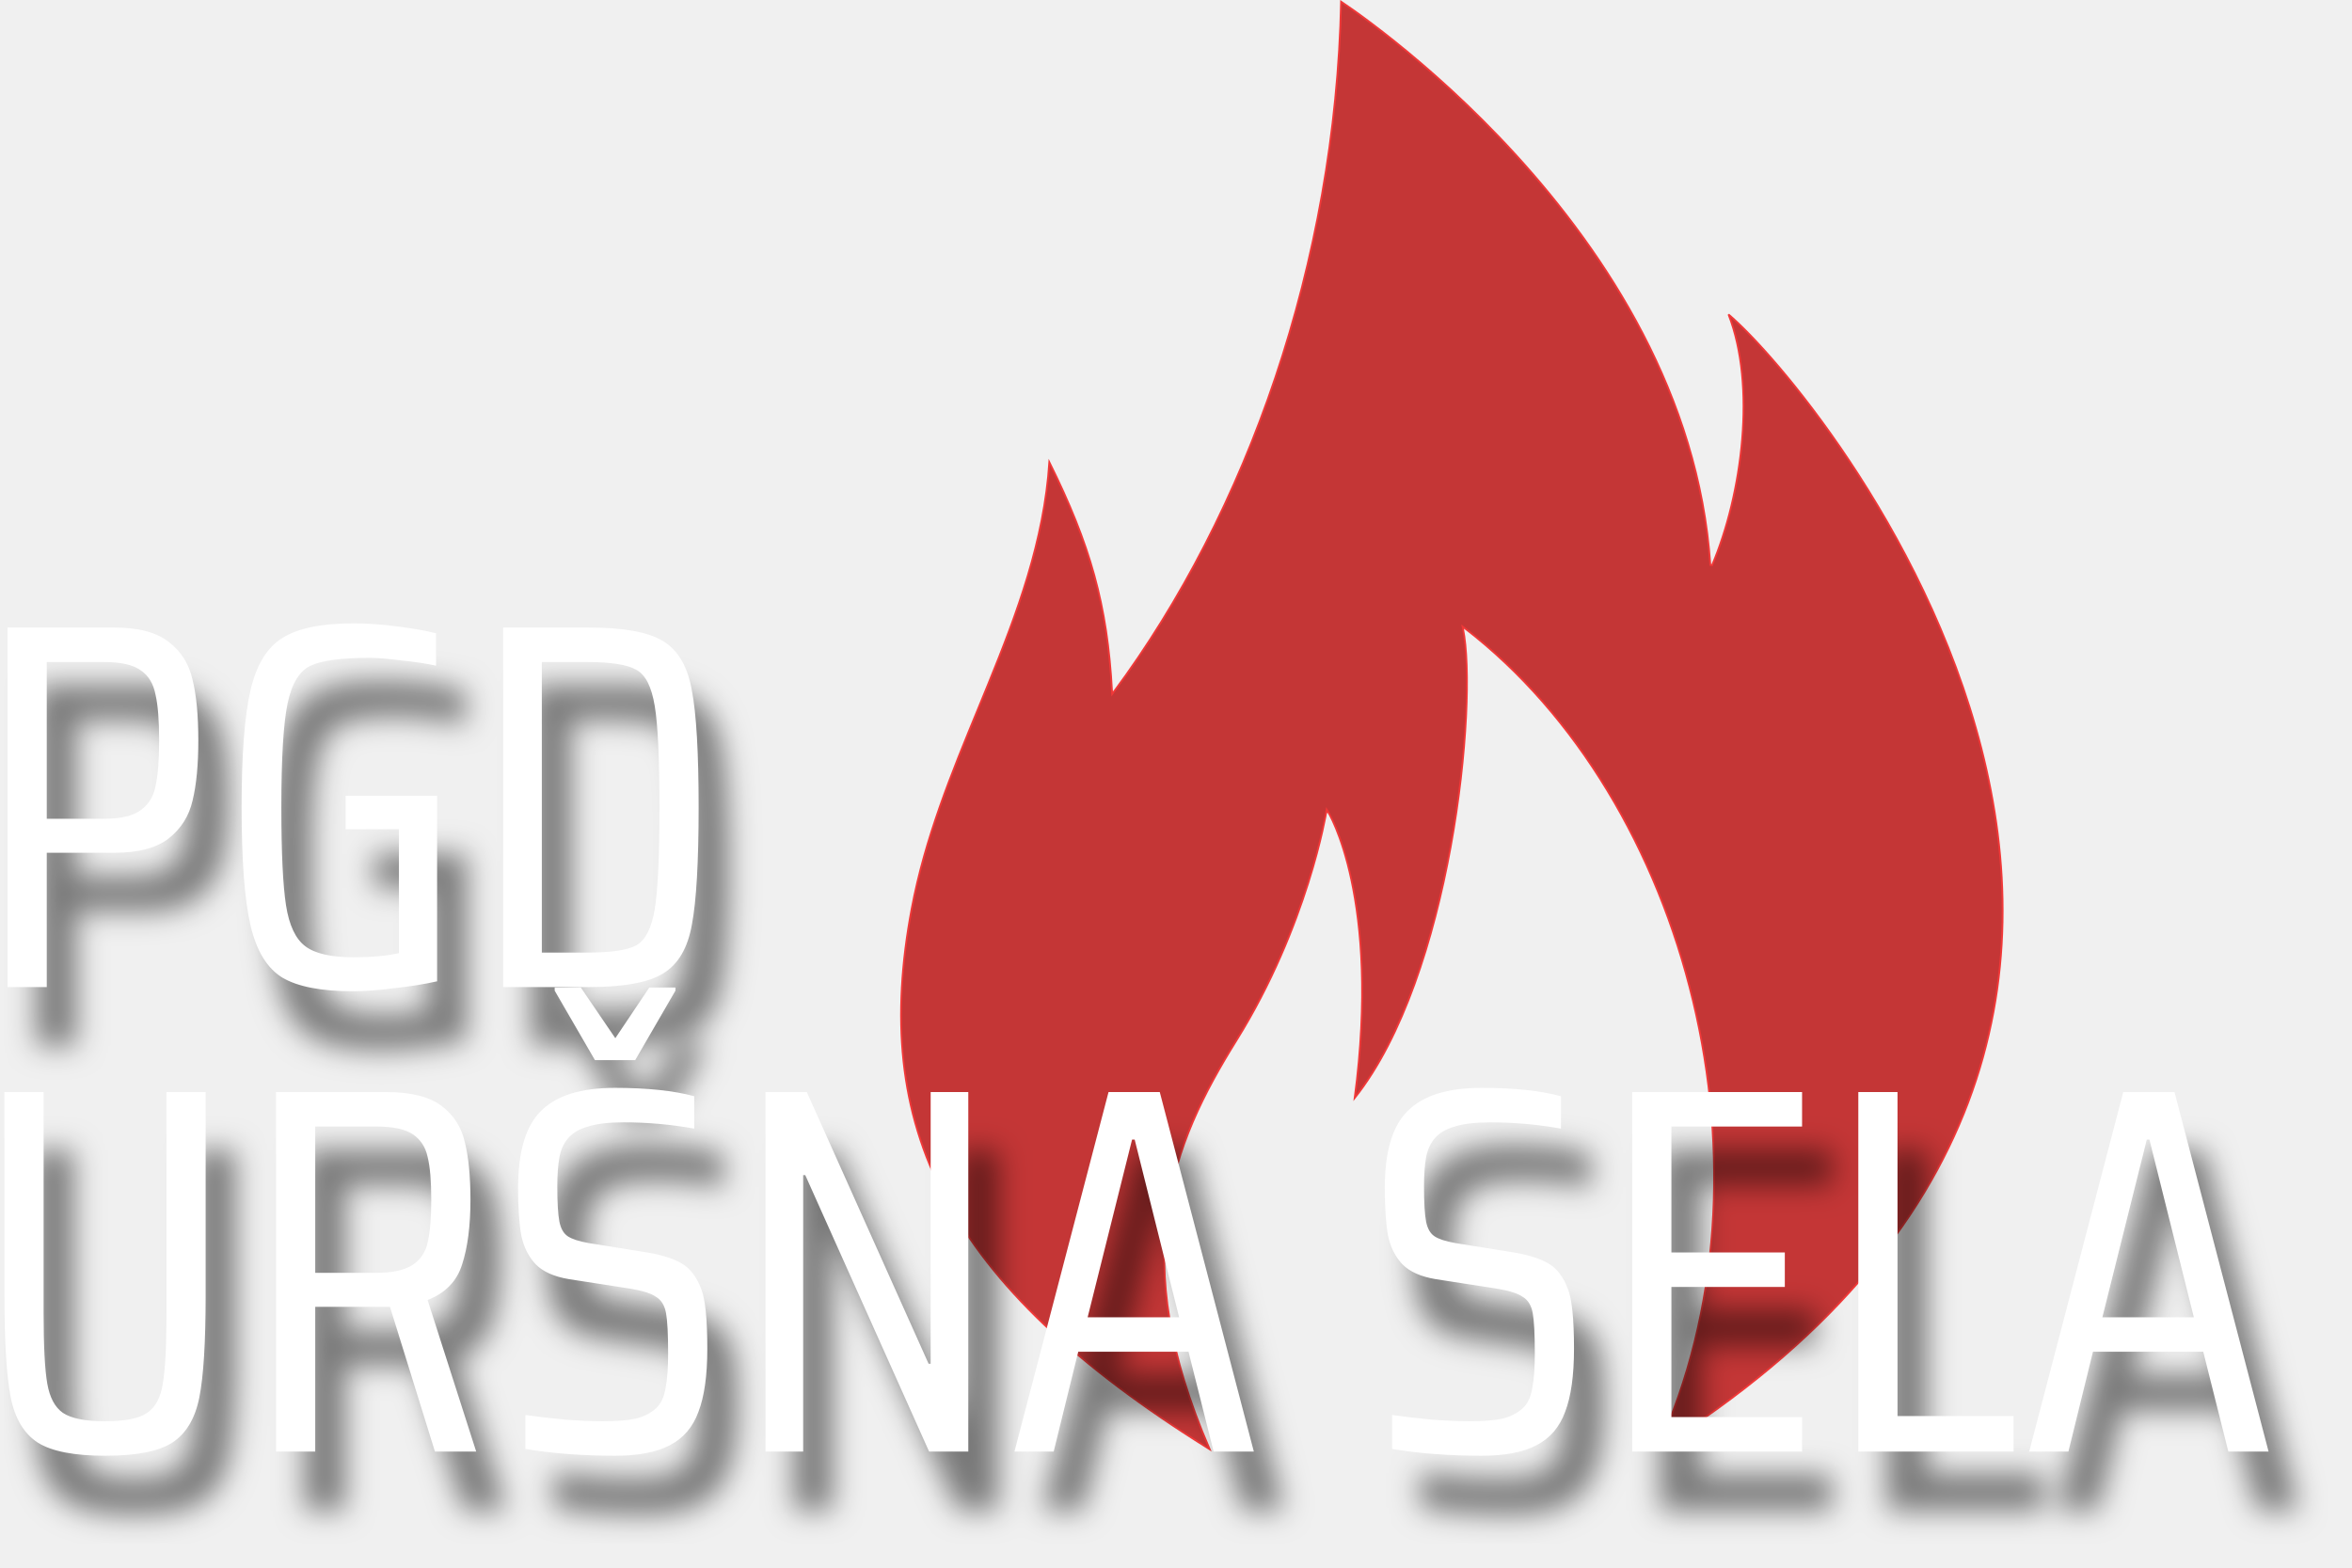
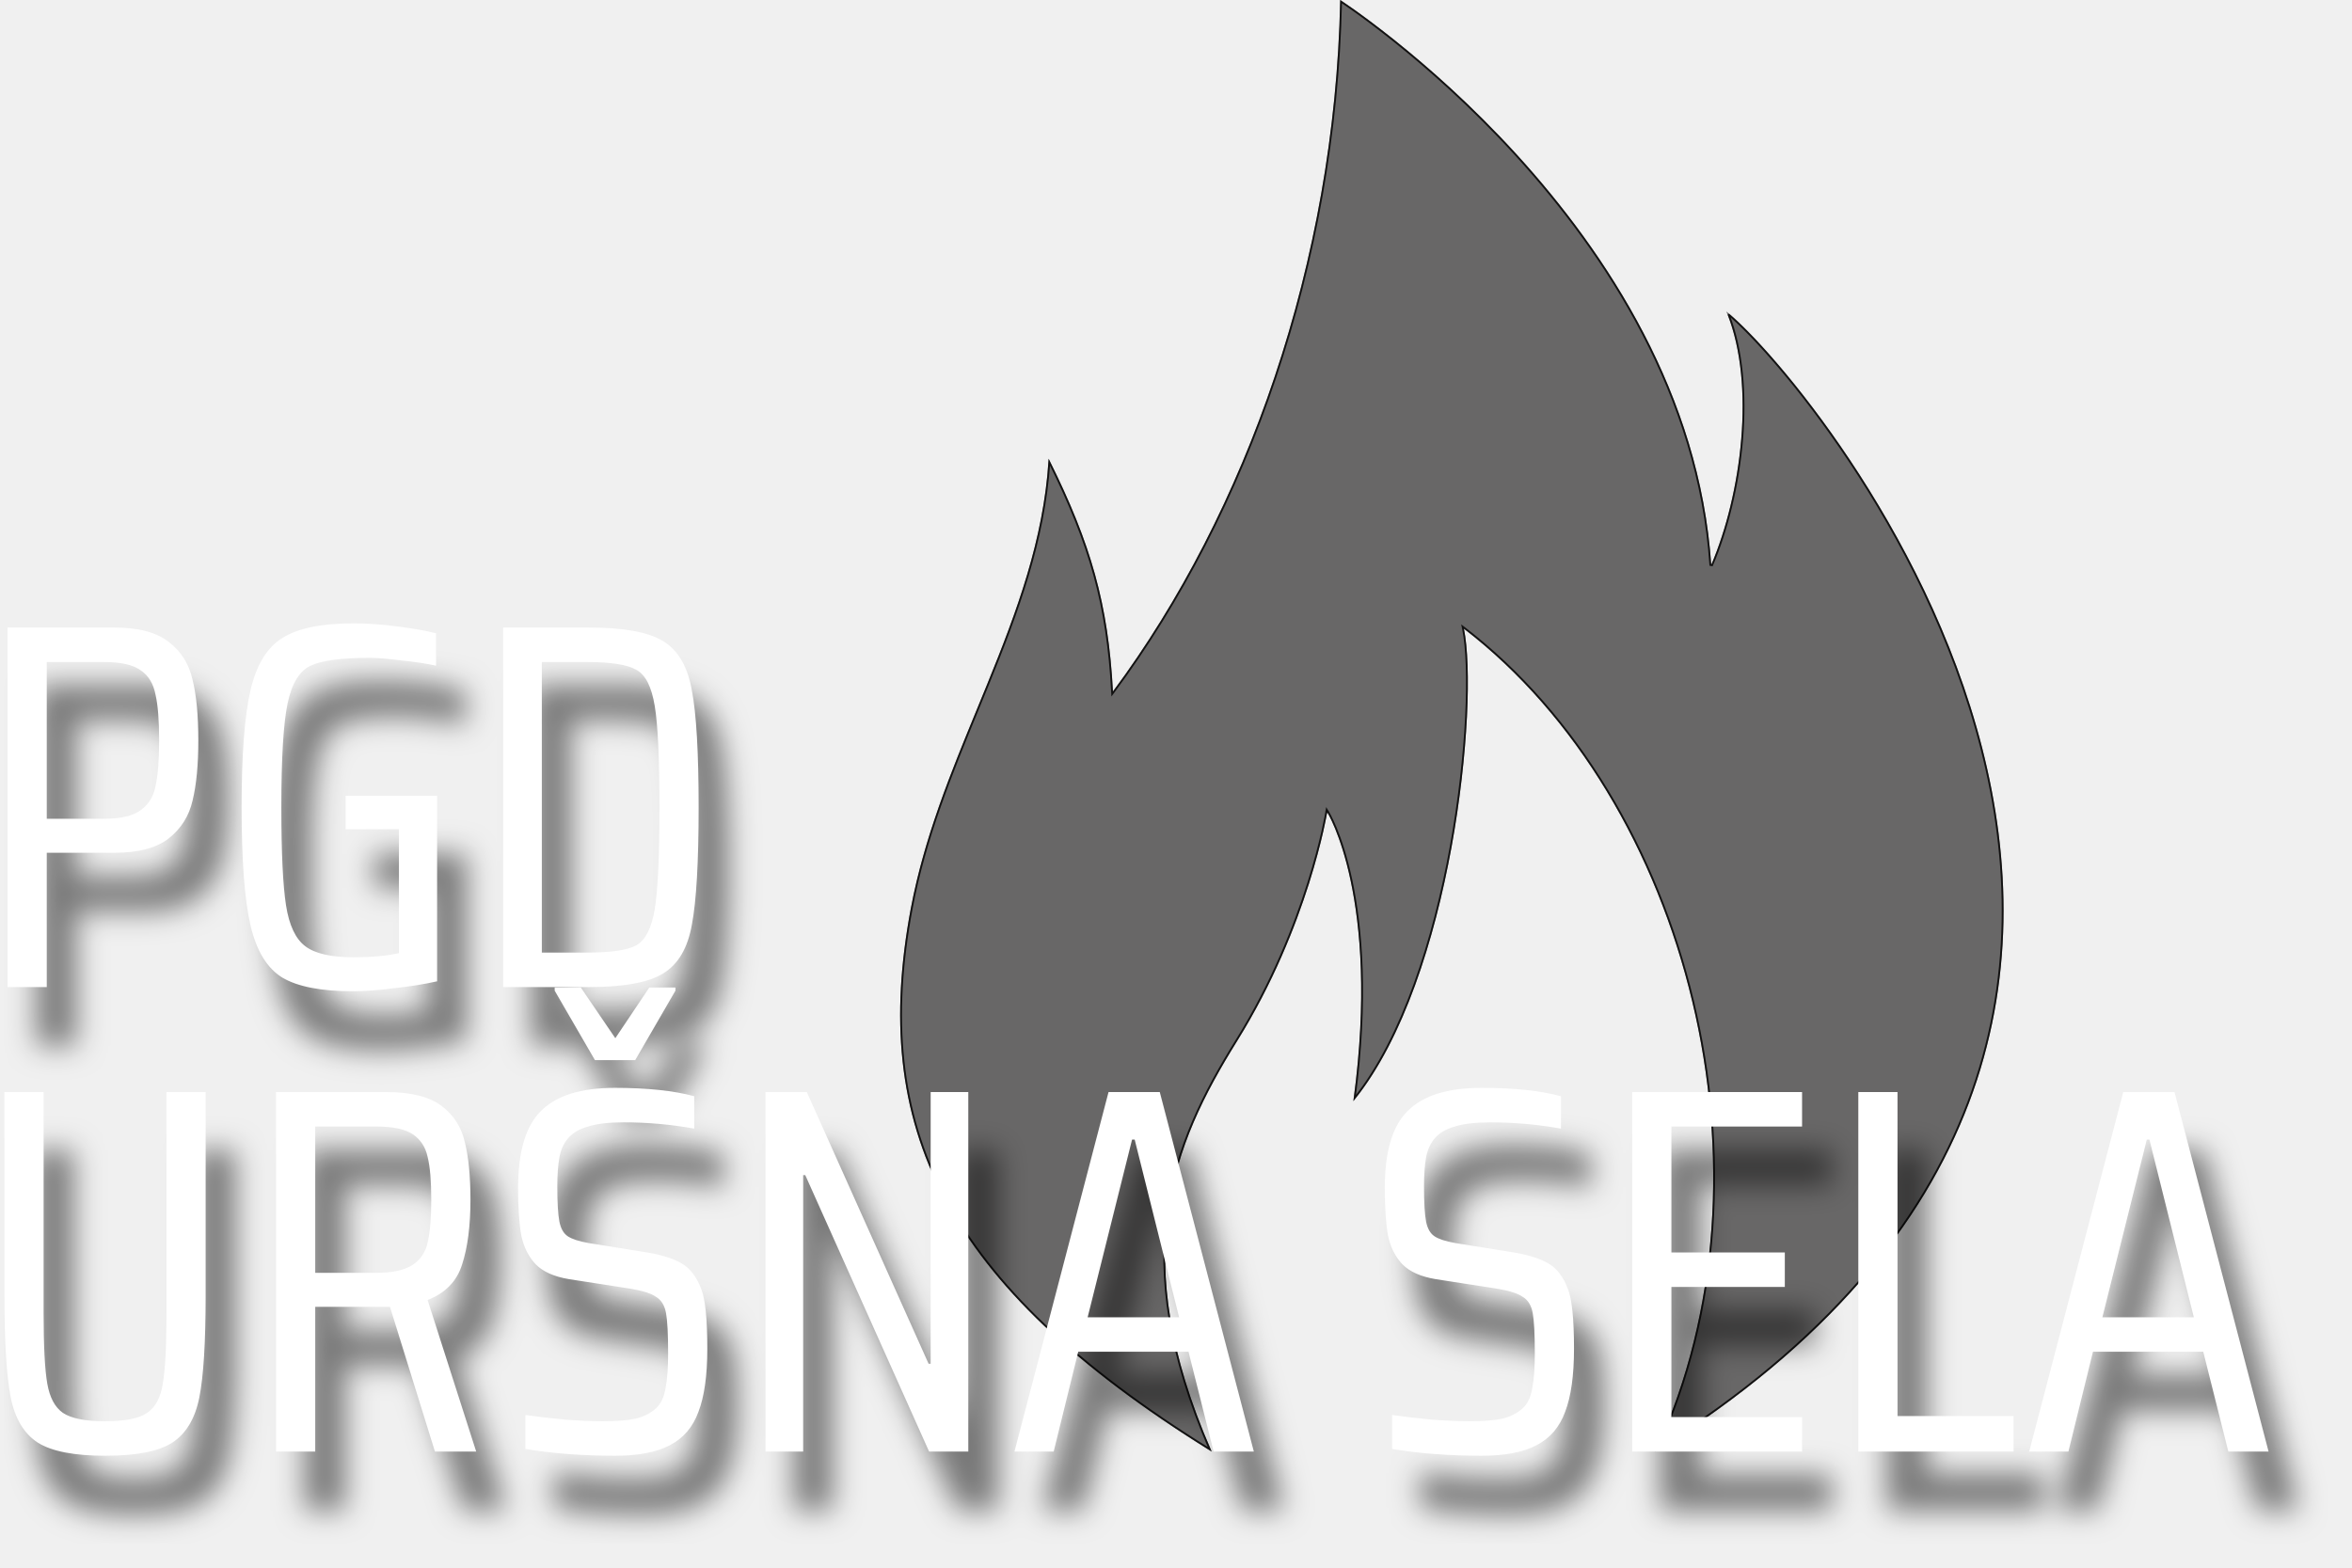
<svg xmlns="http://www.w3.org/2000/svg" width="81" height="54" viewBox="0 0 81 54" fill="none">
-   <path d="M45.707 27.974L45.733 27.958L45.733 27.958L45.734 27.958L45.735 27.96L45.739 27.967C45.742 27.973 45.748 27.982 45.754 27.994C45.768 28.017 45.788 28.053 45.812 28.101C45.861 28.196 45.93 28.34 46.01 28.534C46.169 28.922 46.371 29.512 46.543 30.321C46.884 31.922 47.109 34.379 46.654 37.822C48.318 35.728 49.377 32.355 49.958 29.176C50.252 27.564 50.423 26.004 50.489 24.688C50.555 23.37 50.514 22.299 50.386 21.664L50.369 21.582L50.436 21.633C54.307 24.609 57.069 29.318 58.305 34.474C59.534 39.596 59.259 45.164 57.07 49.918C62.929 46.251 66.205 42.135 67.777 37.985C69.356 33.814 69.214 29.605 68.235 25.777C67.257 21.949 65.443 18.502 63.679 15.857C61.984 13.315 60.337 11.516 59.528 10.831C60.008 12.06 60.124 13.597 59.998 15.122C59.868 16.695 59.479 18.26 58.962 19.47L58.902 19.46C58.509 13.616 55.32 8.758 52.226 5.36C50.679 3.661 49.157 2.327 48.021 1.418C47.453 0.964 46.983 0.616 46.654 0.381C46.489 0.264 46.36 0.175 46.272 0.116C46.236 0.091 46.207 0.072 46.185 0.057C45.993 9.066 42.952 17.639 38.354 23.836L38.302 23.905L38.297 23.819C38.138 20.832 37.547 18.761 36.138 15.92C35.957 18.63 35.038 21.095 34.035 23.558C33.921 23.839 33.805 24.121 33.689 24.403C32.776 26.622 31.855 28.862 31.397 31.304C30.697 35.031 30.959 38.255 32.557 41.268C34.145 44.264 37.055 47.054 41.66 49.921C40.23 46.612 39.895 44.001 40.198 41.766C40.504 39.512 41.458 37.644 42.583 35.835C43.813 33.859 44.586 31.892 45.052 30.419C45.285 29.683 45.441 29.07 45.539 28.641C45.587 28.427 45.622 28.259 45.644 28.144C45.655 28.087 45.663 28.043 45.668 28.014L45.674 27.98L45.675 27.972L45.676 27.97L45.676 27.969L45.676 27.969L45.707 27.974ZM45.707 27.974L45.733 27.958L45.689 27.887L45.676 27.969L45.707 27.974Z" fill="#C43636" stroke="#F13838" stroke-width="0.062" />
+   <path d="M41.729 50C32.416 44.226 29.964 38.762 31.366 31.298C32.401 25.787 35.789 21.303 36.114 15.802C37.562 18.7 38.167 20.789 38.329 23.817C42.932 17.612 45.975 9.023 46.155 0C46.155 0 58.146 7.75 58.933 19.457C59.965 17.044 60.485 13.212 59.453 10.728C62.55 13.212 80.676 35.263 56.998 50C61.449 40.465 58.146 27.599 50.416 21.658C50.933 24.212 50.028 33.742 46.608 37.929C47.556 30.933 45.707 27.974 45.707 27.974C45.707 27.974 45.072 31.893 42.61 35.852C40.361 39.467 38.803 43.304 41.729 50V50Z" fill="#686767" />
+   <path d="M45.707 27.974L45.733 27.958L45.733 27.958L45.734 27.958L45.735 27.96L45.739 27.967C45.742 27.973 45.748 27.982 45.754 27.994C45.768 28.017 45.788 28.053 45.812 28.101C45.861 28.196 45.93 28.34 46.01 28.534C46.169 28.922 46.371 29.512 46.543 30.321C46.884 31.922 47.109 34.379 46.654 37.822C48.318 35.728 49.377 32.355 49.958 29.176C50.252 27.564 50.423 26.004 50.489 24.688C50.555 23.37 50.514 22.299 50.386 21.664L50.369 21.582L50.436 21.633C54.307 24.609 57.069 29.318 58.305 34.474C59.534 39.596 59.259 45.164 57.07 49.918C62.929 46.251 66.205 42.135 67.777 37.985C69.356 33.814 69.214 29.605 68.235 25.777C67.257 21.949 65.443 18.502 63.679 15.857C61.984 13.315 60.337 11.516 59.528 10.831C60.008 12.06 60.124 13.597 59.998 15.122C59.868 16.695 59.479 18.26 58.962 19.47L58.902 19.46C58.509 13.616 55.32 8.758 52.226 5.36C50.679 3.661 49.157 2.327 48.021 1.418C47.453 0.964 46.983 0.616 46.654 0.381C46.489 0.264 46.36 0.175 46.272 0.116C46.236 0.091 46.207 0.072 46.185 0.057C45.993 9.066 42.952 17.639 38.354 23.836L38.302 23.905L38.297 23.819C38.138 20.832 37.547 18.761 36.138 15.92C35.957 18.63 35.038 21.095 34.035 23.558C33.921 23.839 33.805 24.121 33.689 24.403C32.776 26.622 31.855 28.862 31.397 31.304C30.697 35.031 30.959 38.255 32.557 41.268C34.145 44.264 37.055 47.054 41.66 49.921C40.23 46.612 39.895 44.001 40.198 41.766C40.504 39.512 41.458 37.644 42.583 35.835C43.813 33.859 44.586 31.892 45.052 30.419C45.285 29.683 45.441 29.07 45.539 28.641C45.587 28.427 45.622 28.259 45.644 28.144C45.655 28.087 45.663 28.043 45.668 28.014L45.674 27.98L45.675 27.972L45.676 27.97L45.676 27.969L45.676 27.969L45.707 27.974ZM45.707 27.974L45.733 27.958L45.689 27.887L45.676 27.969L45.707 27.974Z" stroke="black" stroke-opacity="0.83" stroke-width="0.062" />
  <g filter="url(#filter0_d)">
    <path d="M0.26 21.616H3.932C4.772 21.616 5.402 21.784 5.822 22.12C6.242 22.444 6.512 22.876 6.632 23.416C6.764 23.944 6.83 24.64 6.83 25.504C6.83 26.344 6.764 27.034 6.632 27.574C6.512 28.102 6.242 28.534 5.822 28.87C5.402 29.206 4.772 29.374 3.932 29.374H1.61V34H0.26V21.616ZM3.572 28.204C4.148 28.204 4.568 28.108 4.832 27.916C5.108 27.724 5.282 27.448 5.354 27.088C5.438 26.716 5.48 26.188 5.48 25.504C5.48 24.808 5.438 24.28 5.354 23.92C5.282 23.548 5.114 23.272 4.85 23.092C4.586 22.9 4.166 22.804 3.59 22.804H1.61V28.204H3.572ZM11.903 28.564V27.412H15.053V33.802C14.633 33.898 14.147 33.976 13.595 34.036C13.055 34.108 12.575 34.144 12.155 34.144C11.063 34.144 10.253 33.988 9.725 33.676C9.197 33.352 8.831 32.752 8.627 31.876C8.423 31 8.321 29.644 8.321 27.808C8.321 25.996 8.423 24.652 8.627 23.776C8.831 22.9 9.197 22.3 9.725 21.976C10.253 21.64 11.069 21.472 12.173 21.472C12.653 21.472 13.163 21.508 13.703 21.58C14.255 21.652 14.693 21.73 15.017 21.814V22.93C14.693 22.858 14.297 22.798 13.829 22.75C13.373 22.69 13.007 22.66 12.731 22.66C11.759 22.66 11.081 22.75 10.697 22.93C10.313 23.11 10.049 23.542 9.905 24.226C9.761 24.91 9.689 26.104 9.689 27.808C9.689 29.368 9.743 30.496 9.851 31.192C9.959 31.876 10.181 32.344 10.517 32.596C10.853 32.848 11.405 32.974 12.173 32.974C12.797 32.974 13.319 32.926 13.739 32.83V28.564H11.903ZM17.328 21.616H20.28C21.48 21.616 22.332 21.772 22.836 22.084C23.352 22.396 23.682 22.96 23.826 23.776C23.982 24.58 24.06 25.924 24.06 27.808C24.06 29.692 23.982 31.042 23.826 31.858C23.682 32.662 23.352 33.22 22.836 33.532C22.332 33.844 21.48 34 20.28 34H17.328V21.616ZM20.226 32.812C21.054 32.812 21.618 32.728 21.918 32.56C22.23 32.38 22.44 31.966 22.548 31.318C22.656 30.67 22.71 29.5 22.71 27.808C22.71 26.128 22.656 24.964 22.548 24.316C22.44 23.656 22.23 23.242 21.918 23.074C21.606 22.894 21.042 22.804 20.226 22.804H18.66V32.812H20.226ZM7.082 37.616V44.618C7.082 46.226 7.01 47.396 6.866 48.128C6.722 48.86 6.41 49.382 5.93 49.694C5.462 49.994 4.694 50.144 3.626 50.144C2.558 50.144 1.784 49.994 1.304 49.694C0.824 49.382 0.512 48.86 0.368 48.128C0.224 47.384 0.152 46.214 0.152 44.618V37.616H1.502V45.23C1.502 46.37 1.544 47.18 1.628 47.66C1.712 48.14 1.892 48.476 2.168 48.668C2.456 48.86 2.942 48.956 3.626 48.956C4.31 48.956 4.79 48.86 5.066 48.668C5.354 48.476 5.534 48.14 5.606 47.66C5.69 47.18 5.732 46.37 5.732 45.23V37.616H7.082ZM14.978 50L13.43 45.014H13.178H10.856V50H9.506V37.616H13.286C14.138 37.616 14.774 37.772 15.194 38.084C15.614 38.396 15.884 38.81 16.004 39.326C16.136 39.842 16.202 40.508 16.202 41.324C16.202 42.224 16.106 42.968 15.914 43.556C15.734 44.132 15.338 44.54 14.726 44.78L16.4 50H14.978ZM12.944 43.844C13.508 43.844 13.928 43.754 14.204 43.574C14.48 43.394 14.654 43.136 14.726 42.8C14.81 42.452 14.852 41.96 14.852 41.324C14.852 40.676 14.81 40.184 14.726 39.848C14.654 39.512 14.486 39.254 14.222 39.074C13.958 38.894 13.538 38.804 12.962 38.804H10.856V43.844H12.944ZM21.173 50.144C20.057 50.144 19.031 50.066 18.095 49.91V48.74C18.515 48.8 18.977 48.854 19.481 48.902C19.985 48.938 20.411 48.956 20.759 48.956C21.239 48.956 21.617 48.926 21.893 48.866C22.181 48.794 22.415 48.674 22.595 48.506C22.763 48.35 22.871 48.122 22.919 47.822C22.979 47.522 23.009 47.12 23.009 46.616C23.009 45.956 22.985 45.494 22.937 45.23C22.889 44.966 22.775 44.78 22.595 44.672C22.427 44.552 22.121 44.456 21.677 44.384L19.589 44.06C19.085 43.976 18.707 43.808 18.455 43.556C18.203 43.292 18.035 42.956 17.951 42.548C17.879 42.14 17.843 41.594 17.843 40.91C17.843 39.662 18.107 38.78 18.635 38.264C19.163 37.736 20.009 37.472 21.173 37.472C22.289 37.472 23.201 37.568 23.909 37.76V38.876C23.105 38.732 22.295 38.66 21.479 38.66C20.963 38.66 20.555 38.708 20.255 38.804C19.955 38.888 19.727 39.02 19.571 39.2C19.415 39.38 19.313 39.602 19.265 39.866C19.217 40.13 19.193 40.466 19.193 40.874C19.193 41.426 19.217 41.828 19.265 42.08C19.313 42.32 19.409 42.488 19.553 42.584C19.697 42.68 19.937 42.758 20.273 42.818L22.289 43.142C22.793 43.226 23.189 43.352 23.477 43.52C23.765 43.688 23.987 43.976 24.143 44.384C24.287 44.732 24.359 45.422 24.359 46.454C24.359 47.378 24.257 48.104 24.053 48.632C23.861 49.16 23.531 49.544 23.063 49.784C22.607 50.024 21.977 50.144 21.173 50.144ZM20.489 36.518L19.103 34.124V34.016H20.003L21.191 35.762L22.361 34.016H23.261V34.124L21.875 36.518H20.489ZM31.997 50L27.732 40.478H27.66V50H26.363V37.616H27.785L31.98 46.976H32.051V37.616H33.347V50H31.997ZM41.795 50L40.931 46.562H37.133L36.287 50H34.937L38.177 37.616H39.941L43.181 50H41.795ZM39.077 39.254H38.987L37.457 45.374H40.607L39.077 39.254ZM51.021 50.144C49.905 50.144 48.879 50.066 47.943 49.91V48.74C48.363 48.8 48.825 48.854 49.329 48.902C49.833 48.938 50.259 48.956 50.607 48.956C51.087 48.956 51.465 48.926 51.741 48.866C52.029 48.794 52.263 48.674 52.443 48.506C52.611 48.35 52.719 48.122 52.767 47.822C52.827 47.522 52.857 47.12 52.857 46.616C52.857 45.956 52.833 45.494 52.785 45.23C52.737 44.966 52.623 44.78 52.443 44.672C52.275 44.552 51.969 44.456 51.525 44.384L49.437 44.06C48.933 43.976 48.555 43.808 48.303 43.556C48.051 43.292 47.883 42.956 47.799 42.548C47.727 42.14 47.691 41.594 47.691 40.91C47.691 39.662 47.955 38.78 48.483 38.264C49.011 37.736 49.857 37.472 51.021 37.472C52.137 37.472 53.049 37.568 53.757 37.76V38.876C52.953 38.732 52.143 38.66 51.327 38.66C50.811 38.66 50.403 38.708 50.103 38.804C49.803 38.888 49.575 39.02 49.419 39.2C49.263 39.38 49.161 39.602 49.113 39.866C49.065 40.13 49.041 40.466 49.041 40.874C49.041 41.426 49.065 41.828 49.113 42.08C49.161 42.32 49.257 42.488 49.401 42.584C49.545 42.68 49.785 42.758 50.121 42.818L52.137 43.142C52.641 43.226 53.037 43.352 53.325 43.52C53.613 43.688 53.835 43.976 53.991 44.384C54.135 44.732 54.207 45.422 54.207 46.454C54.207 47.378 54.105 48.104 53.901 48.632C53.709 49.16 53.379 49.544 52.911 49.784C52.455 50.024 51.825 50.144 51.021 50.144ZM56.211 50V37.616H62.061V38.804H57.561V43.142H61.467V44.33H57.561V48.812H62.061V50H56.211ZM63.998 50V37.616H65.348V48.776H69.344V50H63.998ZM76.741 50L75.877 46.562H72.079L71.233 50H69.883L73.123 37.616H74.887L78.127 50H76.741ZM74.023 39.254H73.933L72.403 45.374H75.553L74.023 39.254Z" fill="white" />
  </g>
  <defs>
    <filter id="filter0_d" x="0.152" y="21.472" width="79.975" height="31.672" filterUnits="userSpaceOnUse" color-interpolation-filters="sRGB">
      <feFlood flood-opacity="0" result="BackgroundImageFix" />
      <feColorMatrix in="SourceAlpha" type="matrix" values="0 0 0 0 0 0 0 0 0 0 0 0 0 0 0 0 0 0 127 0" />
      <feOffset dx="1" dy="2" />
      <feGaussianBlur stdDeviation="0.5" />
      <feColorMatrix type="matrix" values="0 0 0 0 0 0 0 0 0 0 0 0 0 0 0 0 0 0 0.5 0" />
      <feBlend mode="normal" in2="BackgroundImageFix" result="effect1_dropShadow" />
      <feBlend mode="normal" in="SourceGraphic" in2="effect1_dropShadow" result="shape" />
    </filter>
  </defs>
</svg>
